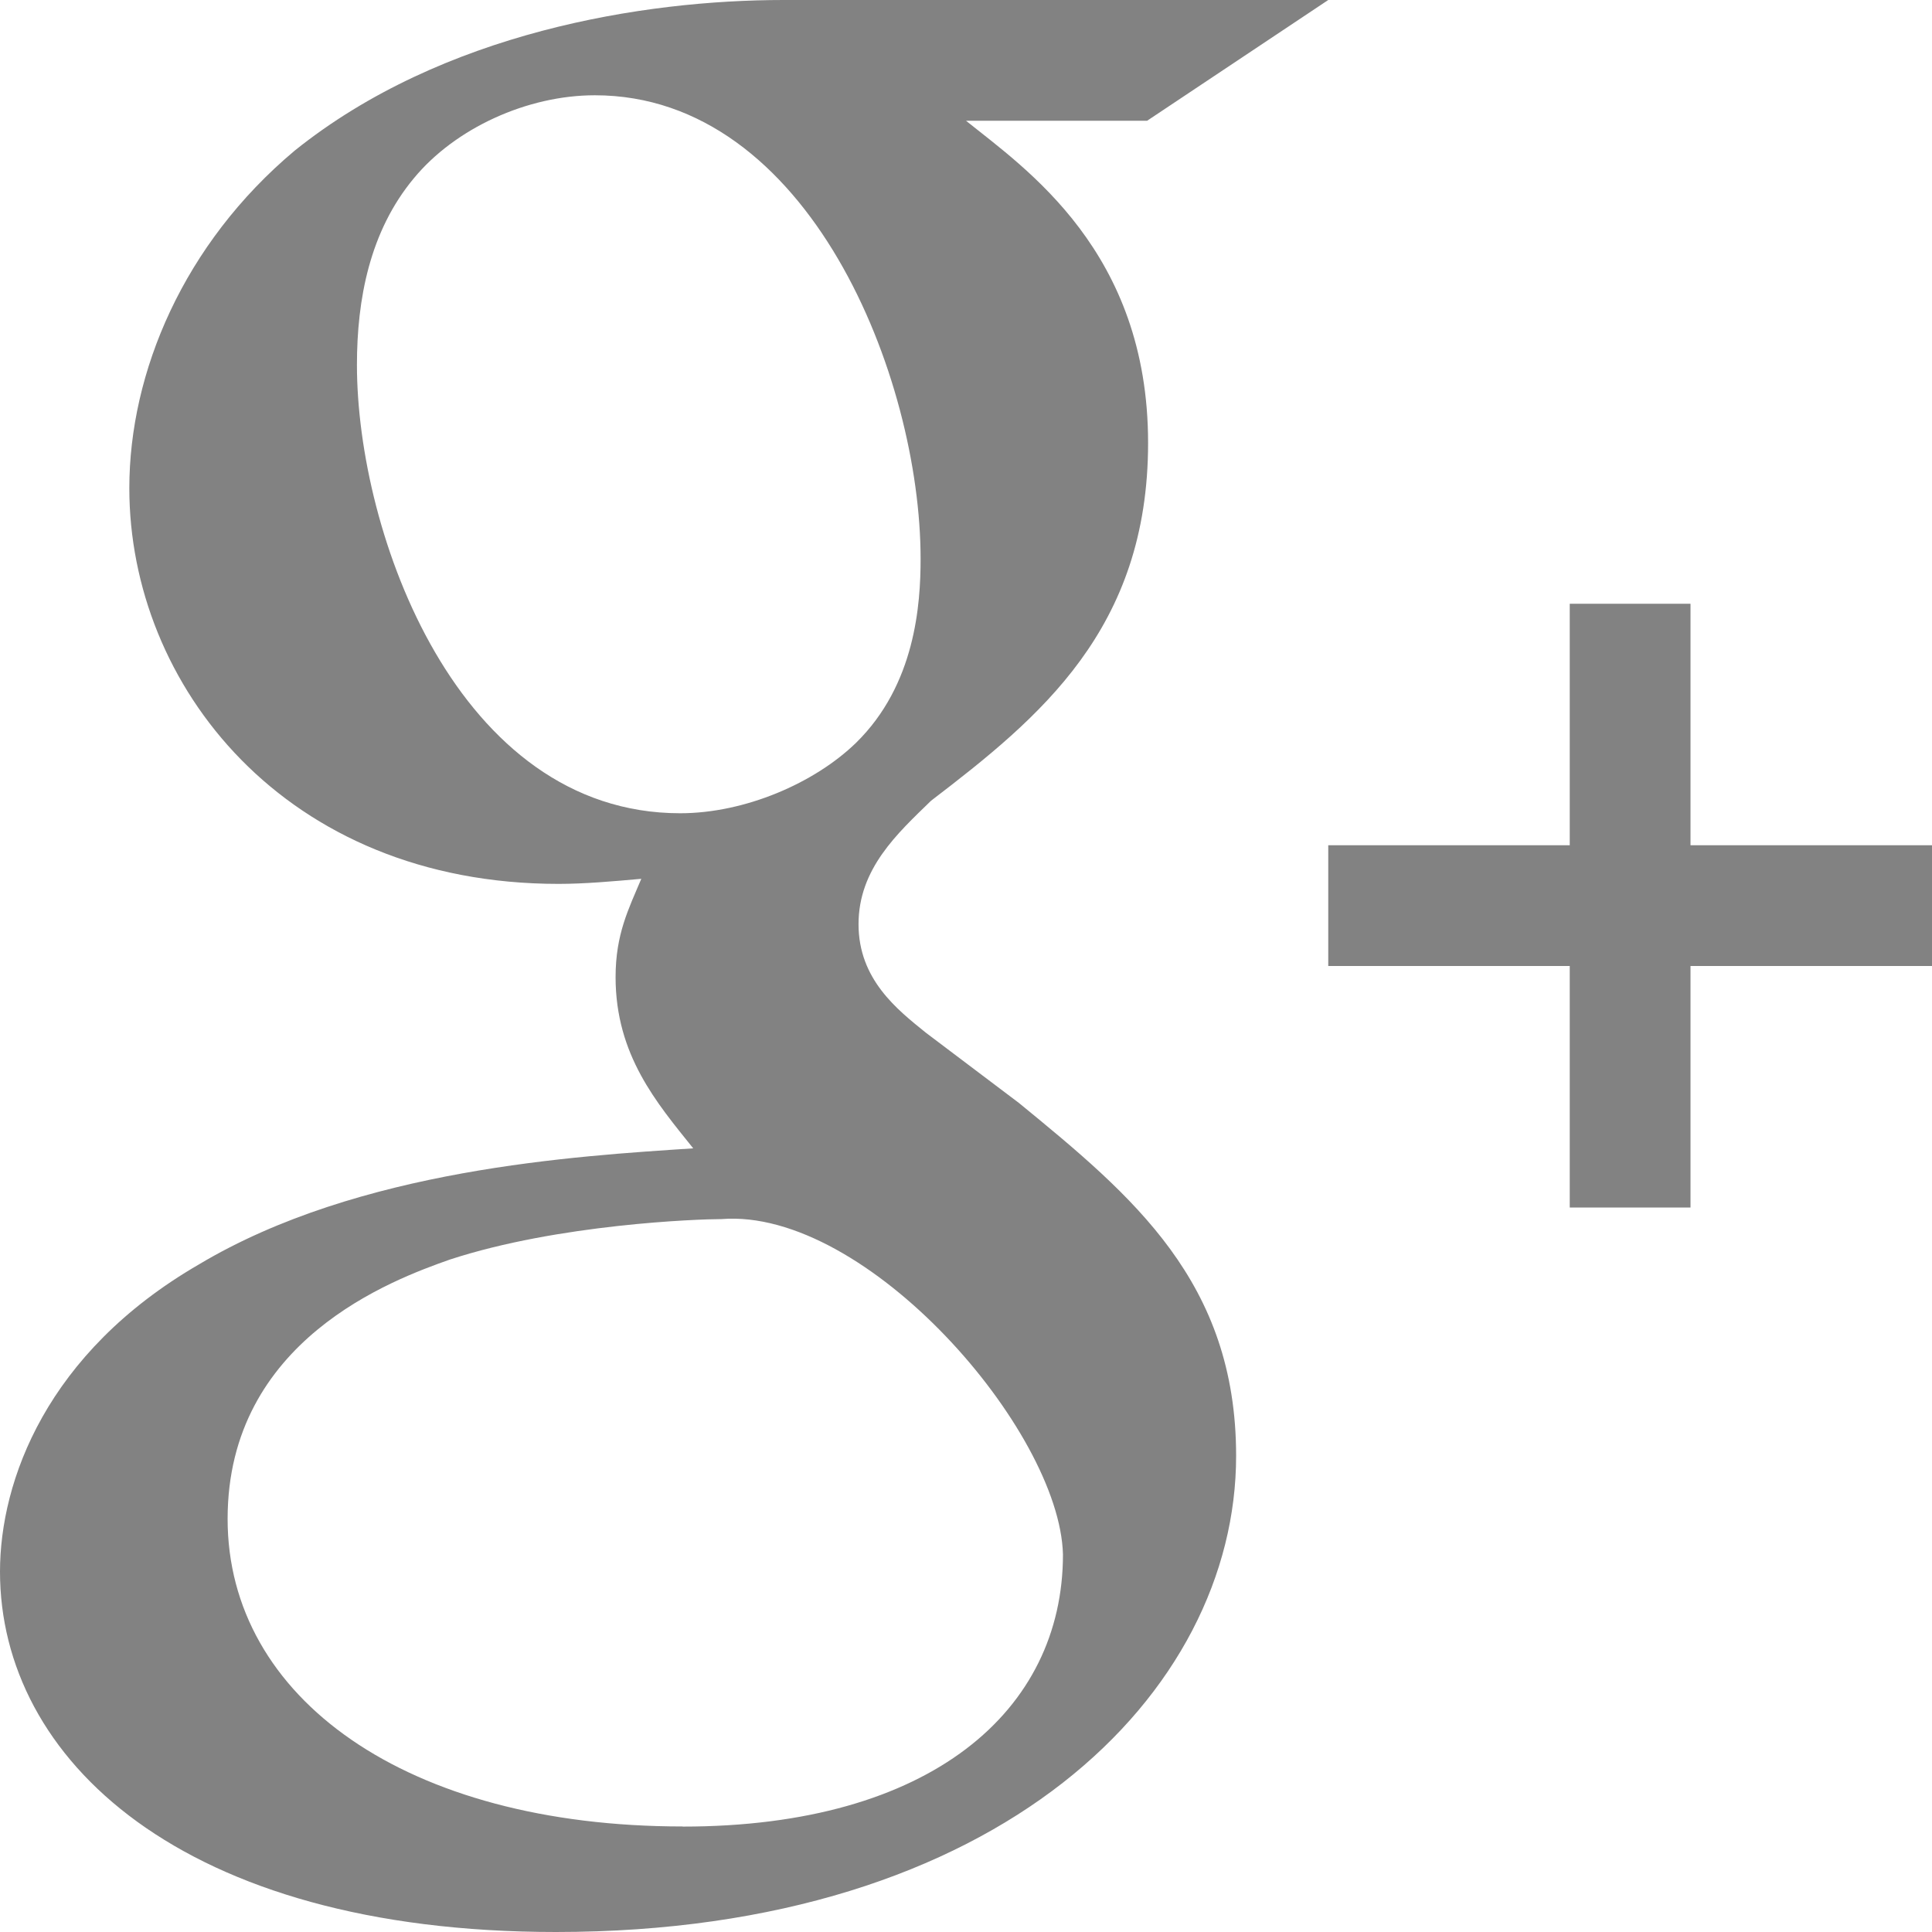
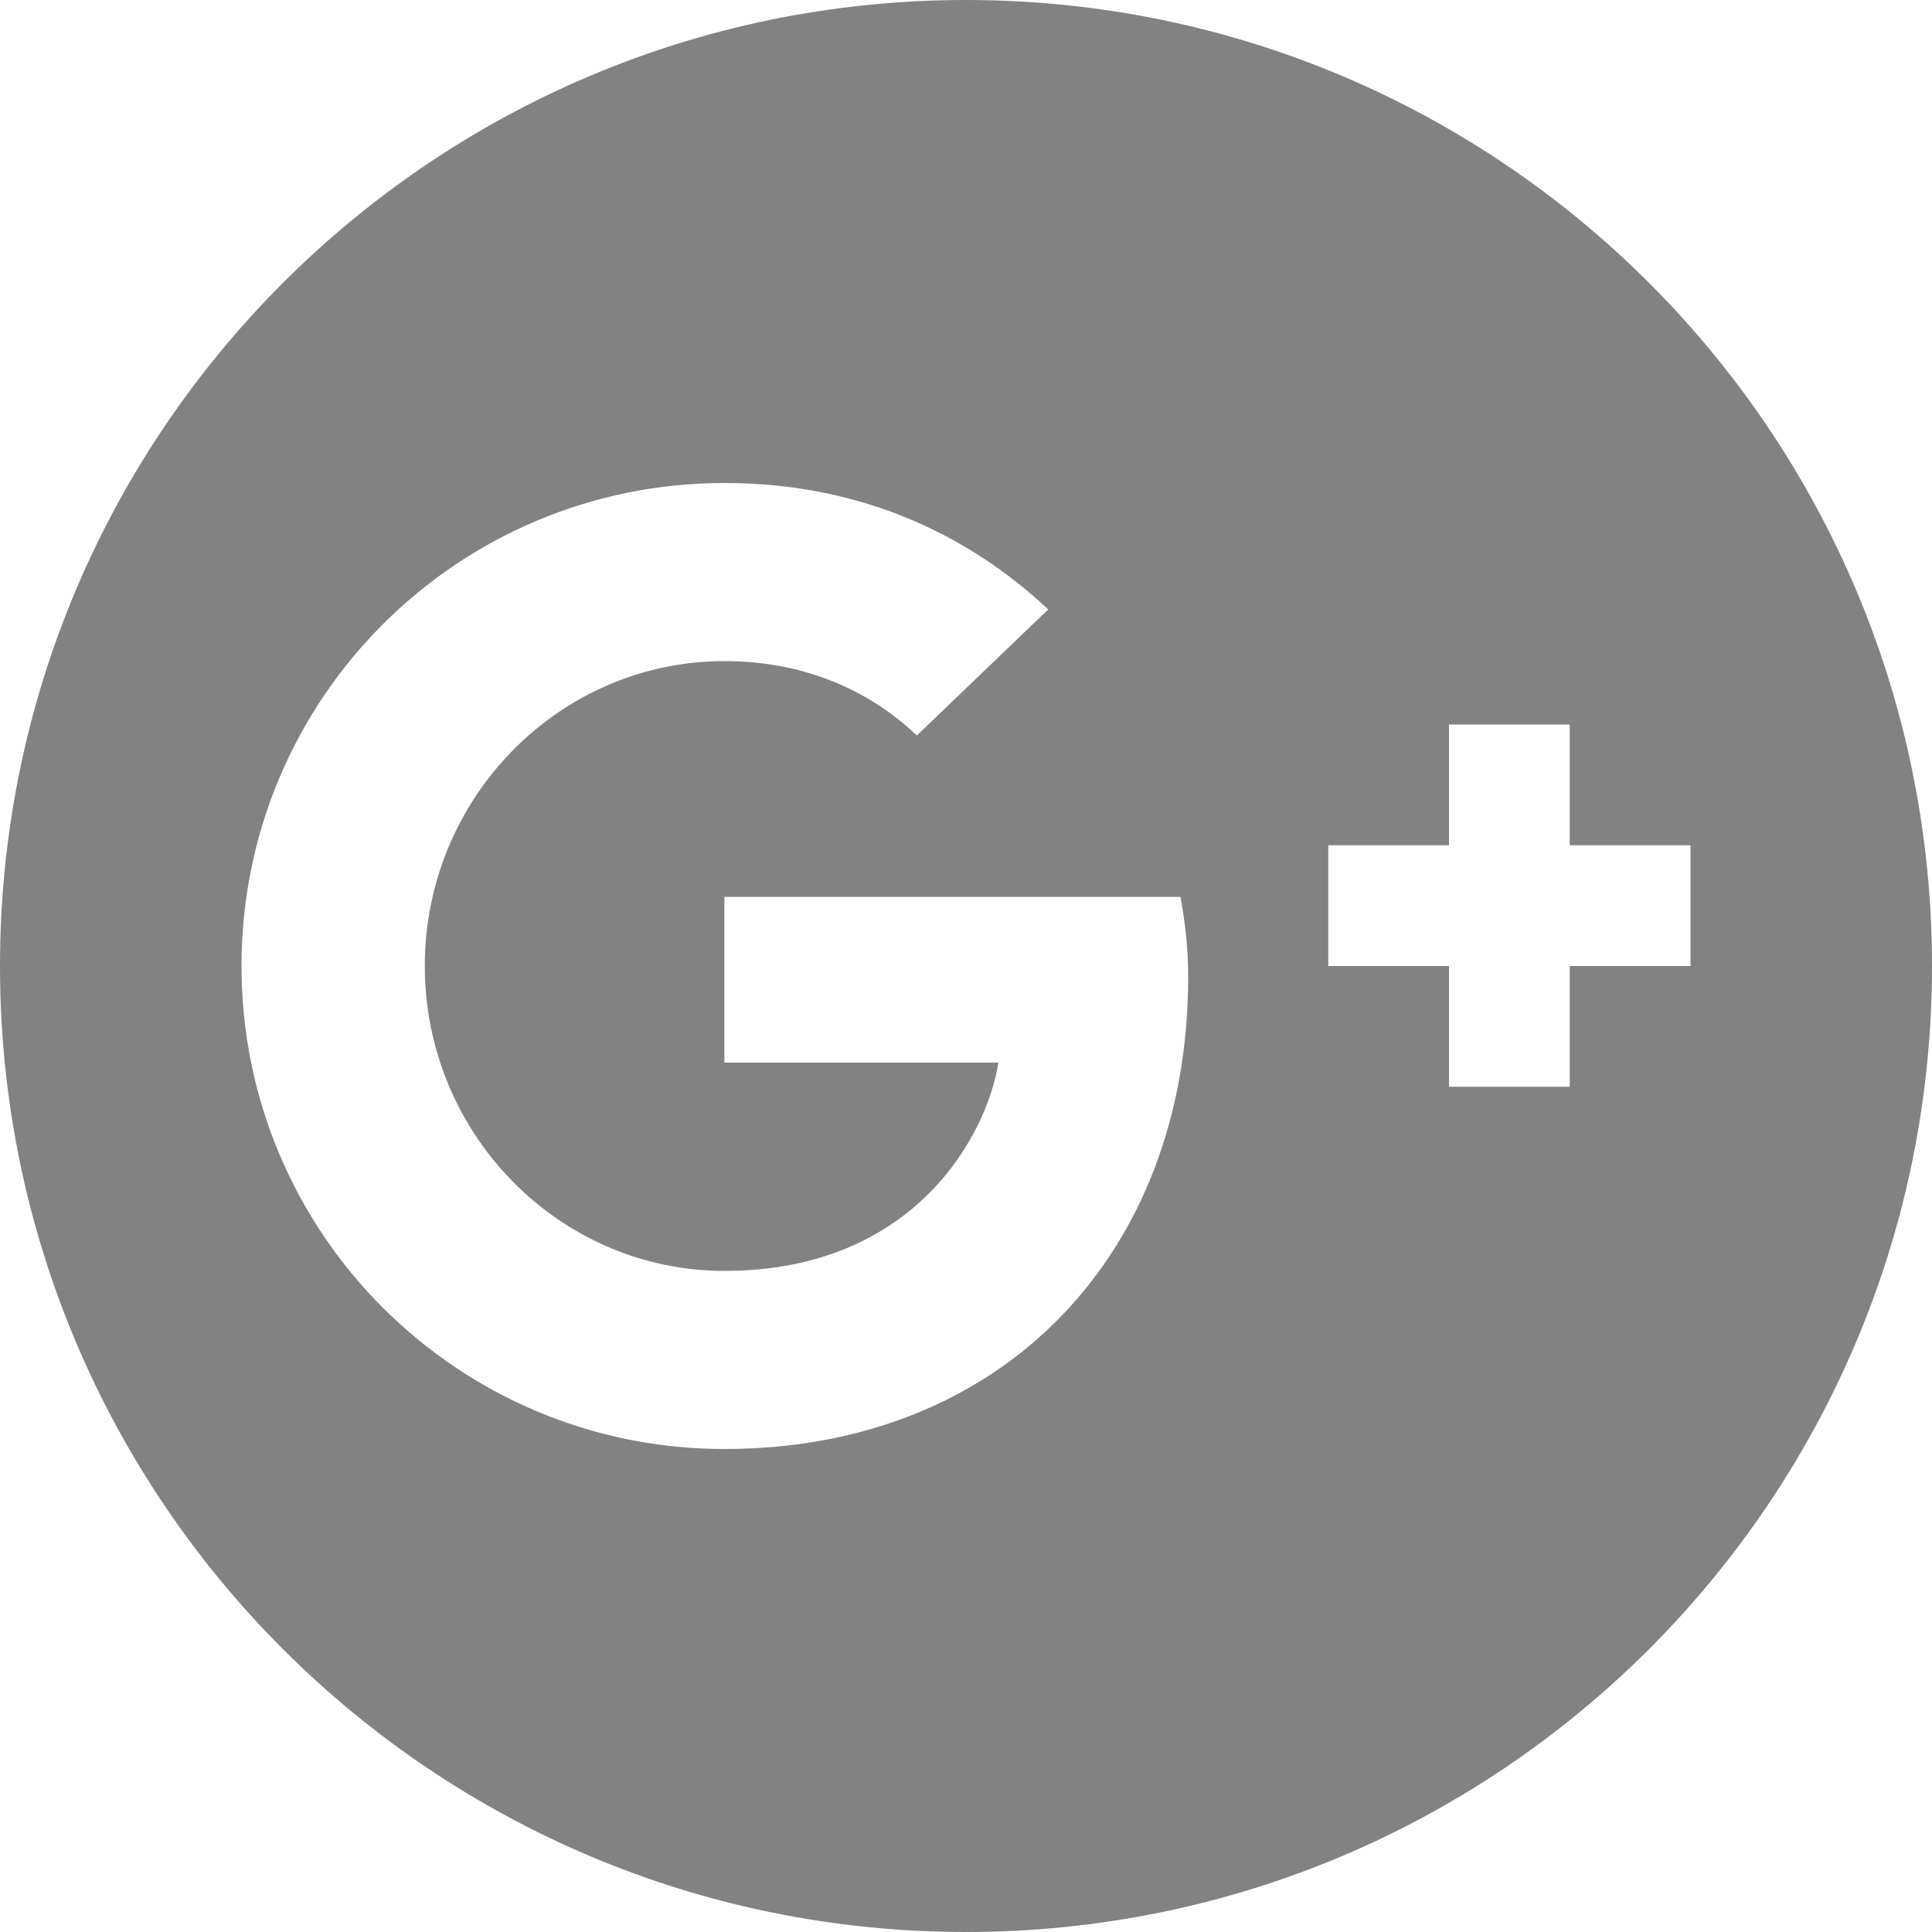
- <svg viewBox="0 0 16 16" height="16" width="16">
-   <path fill="#828282" d="m 14,8 2,0 0,-1 -2,0 0,-2 -1,0 L 13,7 l -2,0 0,1 2,0 0,2 1,0 z M 8.438,9.134 7.667,8.552 C 7.432,8.362 7.11,8.112 7.11,7.654 7.11,7.194 7.432,6.902 7.711,6.631 8.61,5.943 9.508,5.211 9.508,3.668 9.508,2.082 8.492,1.396 8,1 L 9.5,1 11,1.25454e-8 6.489,-3.642e-7 c -1.158,0 -2.826,0.266 -4.048,1.247 -0.921,0.772 -1.37,1.837 -1.37,2.796 0,1.627 1.285,3.277 3.555,3.277 0.214,0 0.449,-0.021 0.685,-0.042 -0.106,0.251 -0.213,0.459 -0.213,0.814 0,0.646 0.342,1.043 0.643,1.418 C 4.776,9.574 2.975,9.678 1.648,10.471 0.385,11.202 -1.1779999e-8,12.265 -1.1779999e-8,13.016 -1.1779999e-8,14.561 1.498,16 4.604,16 8.287,16 10.237,14.019 10.237,12.057 10.237,10.616 9.381,9.906 8.438,9.134 z M 5.633,6.735 c -1.843,0 -2.677,-2.316 -2.677,-3.713 0,-0.544 0.106,-1.106 0.47,-1.544 0.344,-0.418 0.942,-0.689 1.5,-0.689 1.776,0 2.698,2.337 2.698,3.839 0,0.376 -0.043,1.042 -0.535,1.524 C 6.745,6.486 6.168,6.735 5.633,6.735 z m 0.021,8.391 c -2.291,0 -3.769,-1.066 -3.769,-2.547 0,-1.481 1.37,-1.982 1.841,-2.148 0.899,-0.294 2.056,-0.335 2.249,-0.335 1.2,-0.095 2.801,1.747 2.828,2.777 0,1.292 -1.093,2.254 -3.149,2.254 z" />
+ <svg xmlns="http://www.w3.org/2000/svg" version="1.1" width="16" height="16" viewBox="0 0 16 16">
+   <path fill="#828282" d="M8 0c-4.419 0-8 3.581-8 8s3.581 8 8 8 8-3.581 8-8-3.581-8-8-8zM6 12c-2.212 0-4-1.787-4-4s1.788-4 4-4c1.081 0 1.984 0.394 2.681 1.047l-1.088 1.044c-0.297-0.284-0.816-0.616-1.594-0.616-1.366 0-2.481 1.131-2.481 2.525s1.116 2.525 2.481 2.525c1.584 0 2.178-1.137 2.269-1.725h-2.269v-1.372h3.778c0.034 0.2 0.063 0.4 0.063 0.663 0 2.287-1.531 3.909-3.841 3.909zM13 8v1h-1v-1h-1v-1h1v-1h1v1h1v1h-1z" />
</svg>
